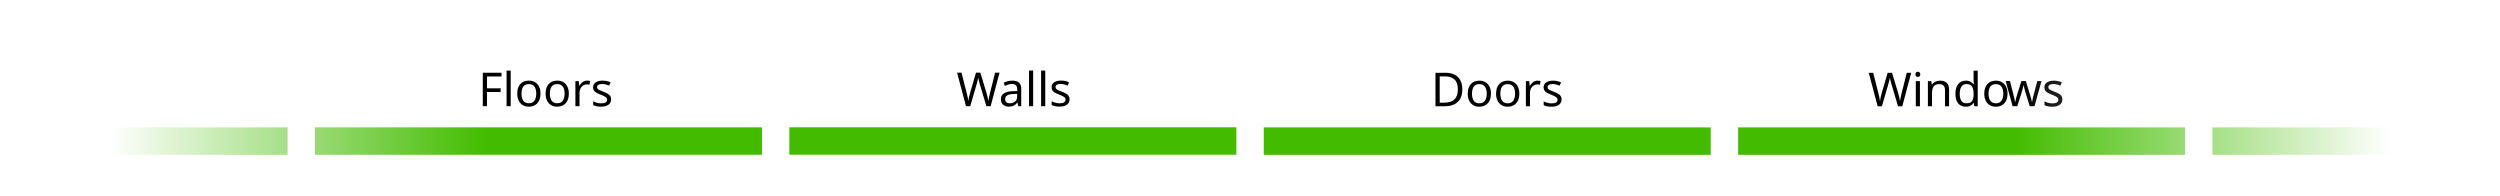
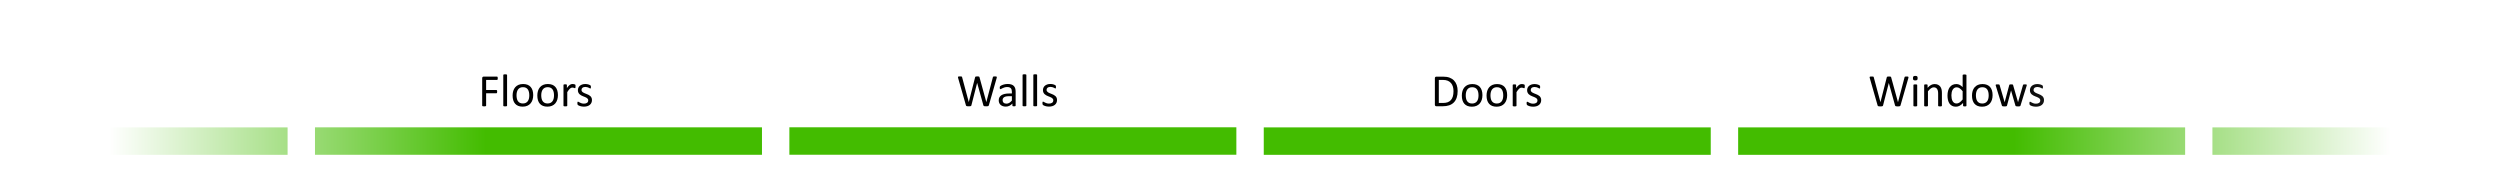
<svg xmlns="http://www.w3.org/2000/svg" width="100%" height="100%" viewBox="0 0 1280 100" version="1.1" xml:space="preserve" style="fill-rule:evenodd;clip-rule:evenodd;stroke-linejoin:round;stroke-miterlimit:2;">
  <g>
    <rect x="404.159" y="65.173" width="228.858" height="14.053" style="fill:#43bc00;" />
-     <text x="489.752px" y="54.358px" style="font-family:'Ubuntu', sans-serif;font-size:24px;">W<tspan x="511.352px 523.88px " y="54.358px 54.358px ">al</tspan>ls</text>
+     <path d="M506.287,53.912c-0.031,0.11 -0.078,0.198 -0.141,0.264c-0.062,0.066 -0.148,0.117 -0.258,0.152c-0.109,0.036 -0.244,0.061 -0.404,0.077c-0.16,0.015 -0.357,0.023 -0.592,0.023c-0.242,0 -0.447,-0.008 -0.615,-0.023c-0.168,-0.016 -0.307,-0.041 -0.416,-0.077c-0.109,-0.035 -0.191,-0.086 -0.246,-0.152c-0.055,-0.066 -0.098,-0.154 -0.129,-0.264l-3.176,-11.449l-0.023,0l-2.93,11.449c-0.023,0.11 -0.062,0.198 -0.117,0.264c-0.055,0.066 -0.133,0.117 -0.234,0.152c-0.102,0.036 -0.233,0.061 -0.393,0.077c-0.16,0.015 -0.365,0.023 -0.615,0.023c-0.258,0 -0.473,-0.008 -0.645,-0.023c-0.172,-0.016 -0.312,-0.041 -0.422,-0.077c-0.109,-0.035 -0.193,-0.086 -0.252,-0.152c-0.058,-0.066 -0.099,-0.154 -0.123,-0.264l-4.007,-14.004c-0.047,-0.179 -0.073,-0.32 -0.077,-0.421c-0.004,-0.102 0.028,-0.18 0.094,-0.235c0.066,-0.054 0.174,-0.09 0.322,-0.105c0.149,-0.016 0.348,-0.024 0.598,-0.024c0.242,0 0.434,0.006 0.574,0.018c0.141,0.012 0.248,0.033 0.322,0.064c0.075,0.032 0.125,0.075 0.153,0.129c0.027,0.055 0.049,0.125 0.064,0.211l3.41,12.703l0.012,0l3.235,-12.679c0.023,-0.086 0.052,-0.159 0.087,-0.217c0.036,-0.059 0.092,-0.104 0.17,-0.135c0.078,-0.031 0.19,-0.055 0.334,-0.07c0.145,-0.016 0.334,-0.024 0.569,-0.024c0.218,0 0.392,0.008 0.521,0.024c0.129,0.015 0.233,0.039 0.311,0.07c0.078,0.031 0.134,0.076 0.17,0.135c0.035,0.058 0.064,0.131 0.088,0.217l3.48,12.679l0.023,0l3.34,-12.691c0.024,-0.078 0.047,-0.147 0.071,-0.205c0.023,-0.059 0.072,-0.104 0.146,-0.135c0.074,-0.031 0.18,-0.055 0.316,-0.07c0.137,-0.016 0.319,-0.024 0.545,-0.024c0.235,0 0.42,0.01 0.557,0.03c0.137,0.019 0.236,0.056 0.299,0.111c0.062,0.055 0.092,0.133 0.088,0.234c-0.004,0.102 -0.026,0.242 -0.065,0.422l-4.019,13.992Z" style="fill-rule:nonzero;" />
+     <path d="M520.009,54.076c0,0.094 -0.031,0.164 -0.093,0.211c-0.063,0.047 -0.149,0.082 -0.258,0.106c-0.109,0.023 -0.27,0.035 -0.481,0.035c-0.203,0 -0.365,-0.012 -0.486,-0.035c-0.121,-0.024 -0.209,-0.059 -0.264,-0.106c-0.054,-0.047 -0.082,-0.117 -0.082,-0.211l0,-1.054c-0.461,0.492 -0.974,0.875 -1.541,1.148c-0.566,0.274 -1.166,0.41 -1.798,0.41c-0.555,0 -1.057,-0.072 -1.506,-0.216c-0.45,-0.145 -0.832,-0.354 -1.149,-0.627c-0.316,-0.274 -0.562,-0.61 -0.738,-1.008c-0.176,-0.399 -0.264,-0.852 -0.264,-1.36c0,-0.593 0.121,-1.109 0.364,-1.546c0.242,-0.438 0.589,-0.801 1.043,-1.09c0.453,-0.289 1.007,-0.506 1.664,-0.651c0.656,-0.144 1.394,-0.217 2.214,-0.217l1.454,0l0,-0.82c0,-0.406 -0.043,-0.765 -0.129,-1.078c-0.086,-0.312 -0.225,-0.572 -0.416,-0.779c-0.192,-0.207 -0.44,-0.364 -0.744,-0.469c-0.305,-0.105 -0.68,-0.158 -1.125,-0.158c-0.477,0 -0.905,0.056 -1.284,0.17c-0.379,0.113 -0.711,0.238 -0.996,0.375c-0.285,0.136 -0.523,0.261 -0.715,0.375c-0.191,0.113 -0.334,0.17 -0.427,0.17c-0.063,0 -0.118,-0.016 -0.164,-0.047c-0.047,-0.031 -0.088,-0.078 -0.123,-0.141c-0.036,-0.062 -0.061,-0.142 -0.077,-0.24c-0.015,-0.098 -0.023,-0.205 -0.023,-0.322c0,-0.196 0.014,-0.35 0.041,-0.463c0.027,-0.114 0.094,-0.221 0.199,-0.323c0.106,-0.101 0.287,-0.22 0.545,-0.357c0.258,-0.137 0.555,-0.262 0.891,-0.375c0.336,-0.113 0.703,-0.207 1.101,-0.281c0.399,-0.074 0.801,-0.112 1.207,-0.112c0.758,0 1.403,0.086 1.934,0.258c0.531,0.172 0.961,0.424 1.289,0.756c0.328,0.332 0.566,0.744 0.715,1.236c0.148,0.493 0.222,1.067 0.222,1.723l0,7.113Zm-1.921,-4.816l-1.653,0c-0.531,0 -0.992,0.045 -1.383,0.135c-0.39,0.09 -0.714,0.222 -0.972,0.398c-0.258,0.176 -0.448,0.387 -0.569,0.633c-0.121,0.246 -0.181,0.529 -0.181,0.85c0,0.547 0.174,0.982 0.521,1.306c0.348,0.324 0.834,0.487 1.459,0.487c0.508,0 0.979,-0.129 1.412,-0.387c0.434,-0.258 0.889,-0.652 1.366,-1.184l0,-2.238Z" style="fill-rule:nonzero;" />
+     <path d="M525.494,54.065c0,0.062 -0.016,0.115 -0.047,0.158c-0.031,0.043 -0.082,0.08 -0.152,0.111c-0.071,0.031 -0.168,0.055 -0.293,0.071c-0.125,0.015 -0.286,0.023 -0.481,0.023c-0.187,0 -0.344,-0.008 -0.469,-0.023c-0.125,-0.016 -0.224,-0.04 -0.298,-0.071c-0.075,-0.031 -0.125,-0.068 -0.153,-0.111c-0.027,-0.043 -0.041,-0.096 -0.041,-0.158l0,-15.657c0,-0.062 0.014,-0.117 0.041,-0.164c0.028,-0.046 0.078,-0.086 0.153,-0.117c0.074,-0.031 0.173,-0.054 0.298,-0.07c0.125,-0.016 0.282,-0.024 0.469,-0.024c0.195,0 0.356,0.008 0.481,0.024c0.125,0.016 0.222,0.039 0.293,0.07c0.07,0.031 0.121,0.071 0.152,0.117c0.031,0.047 0.047,0.102 0.047,0.164l0,15.657Z" style="fill-rule:nonzero;" />
+     <path d="M531.002,54.065c0,0.062 -0.016,0.115 -0.047,0.158c-0.031,0.043 -0.082,0.08 -0.153,0.111c-0.07,0.031 -0.168,0.055 -0.293,0.071c-0.125,0.015 -0.285,0.023 -0.48,0.023c-0.188,0 -0.344,-0.008 -0.469,-0.023c-0.125,-0.016 -0.224,-0.04 -0.299,-0.071c-0.074,-0.031 -0.125,-0.068 -0.152,-0.111c-0.027,-0.043 -0.041,-0.096 -0.041,-0.158l0,-15.657c0,-0.062 0.014,-0.117 0.041,-0.164c0.027,-0.046 0.078,-0.086 0.152,-0.117c0.075,-0.031 0.174,-0.054 0.299,-0.07c0.125,-0.016 0.281,-0.024 0.469,-0.024c0.195,0 0.355,0.008 0.48,0.024c0.125,0.016 0.223,0.039 0.293,0.07c0.071,0.031 0.122,0.071 0.153,0.117c0.031,0.047 0.047,0.102 0.047,0.164l0,15.657Z" style="fill-rule:nonzero;" />
+     <path d="M541.197,51.194c0,0.539 -0.1,1.019 -0.299,1.441c-0.199,0.422 -0.482,0.777 -0.849,1.066c-0.368,0.289 -0.805,0.508 -1.313,0.657c-0.508,0.148 -1.066,0.222 -1.676,0.222c-0.375,0 -0.732,-0.029 -1.072,-0.088c-0.34,-0.058 -0.645,-0.132 -0.914,-0.222c-0.27,-0.09 -0.498,-0.184 -0.686,-0.281c-0.187,-0.098 -0.324,-0.186 -0.41,-0.264c-0.086,-0.078 -0.148,-0.188 -0.187,-0.328c-0.039,-0.141 -0.059,-0.332 -0.059,-0.574c0,-0.149 0.008,-0.274 0.024,-0.375c0.015,-0.102 0.035,-0.184 0.058,-0.247c0.024,-0.062 0.057,-0.107 0.1,-0.134c0.043,-0.028 0.092,-0.041 0.146,-0.041c0.086,0 0.213,0.052 0.381,0.158c0.168,0.105 0.375,0.221 0.621,0.346c0.246,0.125 0.537,0.24 0.873,0.345c0.336,0.106 0.723,0.158 1.16,0.158c0.329,0 0.625,-0.035 0.891,-0.105c0.266,-0.07 0.496,-0.174 0.691,-0.311c0.196,-0.136 0.346,-0.31 0.452,-0.521c0.105,-0.211 0.158,-0.461 0.158,-0.75c0,-0.297 -0.076,-0.547 -0.229,-0.75c-0.152,-0.203 -0.353,-0.383 -0.603,-0.539c-0.25,-0.156 -0.531,-0.295 -0.844,-0.416c-0.312,-0.121 -0.635,-0.248 -0.967,-0.381c-0.332,-0.133 -0.656,-0.283 -0.972,-0.451c-0.317,-0.168 -0.6,-0.373 -0.85,-0.615c-0.25,-0.243 -0.451,-0.532 -0.604,-0.868c-0.152,-0.336 -0.228,-0.738 -0.228,-1.207c0,-0.414 0.08,-0.81 0.24,-1.189c0.16,-0.379 0.401,-0.711 0.721,-0.996c0.32,-0.285 0.721,-0.514 1.201,-0.686c0.48,-0.172 1.041,-0.258 1.682,-0.258c0.281,0 0.562,0.024 0.843,0.071c0.282,0.047 0.536,0.105 0.762,0.176c0.227,0.07 0.42,0.146 0.58,0.228c0.16,0.082 0.281,0.154 0.363,0.217c0.083,0.062 0.137,0.117 0.165,0.164c0.027,0.047 0.046,0.1 0.058,0.158c0.012,0.059 0.024,0.131 0.035,0.217c0.012,0.086 0.018,0.191 0.018,0.316c0,0.133 -0.006,0.248 -0.018,0.346c-0.011,0.098 -0.031,0.178 -0.058,0.24c-0.028,0.063 -0.061,0.108 -0.1,0.135c-0.039,0.027 -0.082,0.041 -0.129,0.041c-0.07,0 -0.172,-0.043 -0.304,-0.129c-0.133,-0.086 -0.305,-0.178 -0.516,-0.275c-0.211,-0.098 -0.459,-0.19 -0.744,-0.276c-0.285,-0.086 -0.612,-0.129 -0.979,-0.129c-0.328,0 -0.617,0.038 -0.867,0.112c-0.25,0.074 -0.455,0.179 -0.615,0.316c-0.16,0.137 -0.281,0.299 -0.363,0.487c-0.083,0.187 -0.124,0.39 -0.124,0.609c0,0.305 0.079,0.56 0.235,0.767c0.156,0.208 0.359,0.389 0.609,0.545c0.25,0.157 0.535,0.297 0.856,0.422c0.32,0.125 0.646,0.254 0.978,0.387c0.332,0.133 0.66,0.281 0.985,0.445c0.324,0.164 0.611,0.364 0.861,0.598c0.25,0.234 0.451,0.516 0.603,0.844c0.153,0.328 0.229,0.718 0.229,1.172Z" style="fill-rule:nonzero;" />
    <rect x="161.272" y="65.197" width="228.858" height="14.053" style="fill:#43bc00;" />
    <rect x="39.634" y="65.221" width="107.609" height="14.053" style="fill:#43bc00;" />
    <rect x="1132.76" y="65.221" width="107.609" height="14.053" style="fill:#43bc00;" />
-     <text x="244.865px" y="54.382px" style="font-family:'Ubuntu', sans-serif;font-size:24px;">Floors</text>
+     <path d="M254.849,40.085c0,0.148 -0.008,0.277 -0.023,0.387c-0.016,0.109 -0.043,0.197 -0.082,0.263c-0.039,0.067 -0.084,0.115 -0.135,0.147c-0.051,0.031 -0.104,0.047 -0.158,0.047l-5.555,0l0,5.156l5.25,0c0.055,0 0.107,0.013 0.158,0.041c0.051,0.027 0.096,0.072 0.135,0.135c0.039,0.062 0.066,0.146 0.082,0.252c0.016,0.105 0.023,0.24 0.023,0.404c0,0.148 -0.007,0.275 -0.023,0.381c-0.016,0.105 -0.043,0.191 -0.082,0.257c-0.039,0.067 -0.084,0.118 -0.135,0.153c-0.051,0.035 -0.103,0.053 -0.158,0.053l-5.25,0l0,6.316c0,0.055 -0.016,0.107 -0.047,0.158c-0.031,0.051 -0.086,0.09 -0.164,0.117c-0.078,0.028 -0.18,0.051 -0.305,0.071c-0.125,0.019 -0.289,0.029 -0.492,0.029c-0.187,0 -0.348,-0.01 -0.48,-0.029c-0.133,-0.02 -0.239,-0.043 -0.317,-0.071c-0.078,-0.027 -0.133,-0.066 -0.164,-0.117c-0.031,-0.051 -0.047,-0.103 -0.047,-0.158l0,-14.039c0,-0.305 0.08,-0.518 0.241,-0.639c0.16,-0.121 0.33,-0.181 0.509,-0.181l6.821,0c0.054,0 0.107,0.015 0.158,0.046c0.051,0.032 0.096,0.083 0.135,0.153c0.039,0.07 0.066,0.162 0.082,0.275c0.015,0.113 0.023,0.244 0.023,0.393Z" style="fill-rule:nonzero;" />
+     <path d="M259.619,54.089c0,0.062 -0.016,0.115 -0.047,0.158c-0.032,0.043 -0.082,0.08 -0.153,0.111c-0.07,0.031 -0.168,0.055 -0.293,0.071c-0.125,0.015 -0.285,0.023 -0.48,0.023c-0.188,0 -0.344,-0.008 -0.469,-0.023c-0.125,-0.016 -0.224,-0.04 -0.299,-0.071c-0.074,-0.031 -0.125,-0.068 -0.152,-0.111c-0.027,-0.043 -0.041,-0.096 -0.041,-0.158l0,-15.657c0,-0.062 0.014,-0.117 0.041,-0.164c0.027,-0.046 0.078,-0.086 0.152,-0.117c0.075,-0.031 0.174,-0.054 0.299,-0.07c0.125,-0.016 0.281,-0.024 0.469,-0.024c0.195,0 0.355,0.008 0.48,0.024c0.125,0.016 0.223,0.039 0.293,0.07c0.071,0.031 0.121,0.071 0.153,0.117c0.031,0.047 0.047,0.102 0.047,0.164l0,15.657Z" style="fill-rule:nonzero;" />
+     <path d="M273.001,48.698c0,0.859 -0.113,1.65 -0.339,2.373c-0.227,0.723 -0.565,1.346 -1.014,1.869c-0.449,0.524 -1.012,0.932 -1.688,1.225c-0.675,0.293 -1.459,0.439 -2.349,0.439c-0.867,0 -1.623,-0.129 -2.268,-0.386c-0.644,-0.258 -1.181,-0.633 -1.611,-1.125c-0.43,-0.493 -0.75,-1.09 -0.961,-1.793c-0.211,-0.703 -0.316,-1.5 -0.316,-2.391c0,-0.859 0.111,-1.65 0.334,-2.373c0.222,-0.723 0.558,-1.346 1.007,-1.869c0.45,-0.524 1.01,-0.93 1.682,-1.219c0.672,-0.289 1.457,-0.434 2.355,-0.434c0.868,0 1.624,0.129 2.268,0.387c0.645,0.258 1.182,0.633 1.611,1.125c0.43,0.492 0.752,1.09 0.967,1.793c0.215,0.703 0.322,1.496 0.322,2.379Zm-2.003,0.129c0,-0.57 -0.054,-1.109 -0.16,-1.617c-0.107,-0.508 -0.282,-0.953 -0.526,-1.336c-0.245,-0.383 -0.576,-0.686 -0.994,-0.908c-0.417,-0.223 -0.938,-0.334 -1.561,-0.334c-0.575,0 -1.07,0.101 -1.483,0.304c-0.414,0.203 -0.755,0.491 -1.023,0.862c-0.268,0.371 -0.467,0.81 -0.597,1.318c-0.13,0.508 -0.196,1.063 -0.196,1.664c0,0.578 0.054,1.121 0.16,1.629c0.107,0.508 0.284,0.951 0.532,1.33c0.249,0.379 0.582,0.68 0.999,0.902c0.418,0.223 0.938,0.334 1.561,0.334c0.568,0 1.061,-0.101 1.478,-0.304c0.418,-0.203 0.761,-0.489 1.029,-0.856c0.268,-0.367 0.465,-0.804 0.591,-1.312c0.126,-0.508 0.19,-1.067 0.19,-1.676Z" style="fill-rule:nonzero;" />
+     <path d="M285.658,48.698c0,0.859 -0.114,1.65 -0.34,2.373c-0.227,0.723 -0.565,1.346 -1.014,1.869c-0.449,0.524 -1.012,0.932 -1.687,1.225c-0.676,0.293 -1.459,0.439 -2.35,0.439c-0.867,0 -1.623,-0.129 -2.268,-0.386c-0.644,-0.258 -1.181,-0.633 -1.611,-1.125c-0.43,-0.493 -0.75,-1.09 -0.961,-1.793c-0.211,-0.703 -0.316,-1.5 -0.316,-2.391c0,-0.859 0.111,-1.65 0.334,-2.373c0.222,-0.723 0.558,-1.346 1.008,-1.869c0.449,-0.524 1.009,-0.93 1.681,-1.219c0.672,-0.289 1.457,-0.434 2.356,-0.434c0.867,0 1.623,0.129 2.267,0.387c0.645,0.258 1.182,0.633 1.612,1.125c0.429,0.492 0.752,1.09 0.966,1.793c0.215,0.703 0.323,1.496 0.323,2.379Zm-2.004,0.129c0,-0.57 -0.053,-1.109 -0.16,-1.617c-0.106,-0.508 -0.282,-0.953 -0.526,-1.336c-0.245,-0.383 -0.576,-0.686 -0.993,-0.908c-0.418,-0.223 -0.938,-0.334 -1.561,-0.334c-0.576,0 -1.07,0.101 -1.484,0.304c-0.414,0.203 -0.755,0.491 -1.023,0.862c-0.268,0.371 -0.467,0.81 -0.597,1.318c-0.13,0.508 -0.195,1.063 -0.195,1.664c0,0.578 0.053,1.121 0.159,1.629c0.107,0.508 0.284,0.951 0.532,1.33c0.249,0.379 0.582,0.68 1,0.902c0.417,0.223 0.938,0.334 1.56,0.334c0.568,0 1.061,-0.101 1.479,-0.304c0.417,-0.203 0.76,-0.489 1.028,-0.856c0.268,-0.367 0.465,-0.804 0.592,-1.312c0.126,-0.508 0.189,-1.067 0.189,-1.676Z" style="fill-rule:nonzero;" />
+     <path d="M294.669,44.233c0,0.172 -0.004,0.317 -0.011,0.434c-0.008,0.117 -0.024,0.209 -0.047,0.275c-0.024,0.067 -0.053,0.117 -0.088,0.153c-0.035,0.035 -0.084,0.052 -0.147,0.052c-0.062,0 -0.138,-0.017 -0.228,-0.052c-0.09,-0.036 -0.191,-0.071 -0.305,-0.106c-0.113,-0.035 -0.24,-0.068 -0.381,-0.1c-0.14,-0.031 -0.293,-0.046 -0.457,-0.046c-0.195,0 -0.386,0.039 -0.574,0.117c-0.187,0.078 -0.385,0.207 -0.592,0.387c-0.207,0.179 -0.424,0.417 -0.65,0.714c-0.227,0.297 -0.477,0.661 -0.75,1.09l0,6.938c0,0.062 -0.016,0.115 -0.047,0.158c-0.031,0.043 -0.082,0.08 -0.152,0.111c-0.071,0.031 -0.168,0.055 -0.293,0.071c-0.125,0.015 -0.285,0.023 -0.481,0.023c-0.187,0 -0.343,-0.008 -0.468,-0.023c-0.125,-0.016 -0.225,-0.04 -0.299,-0.071c-0.075,-0.031 -0.125,-0.068 -0.153,-0.111c-0.027,-0.043 -0.041,-0.096 -0.041,-0.158l0,-10.547c0,-0.063 0.012,-0.115 0.035,-0.158c0.024,-0.043 0.071,-0.082 0.141,-0.118c0.07,-0.035 0.16,-0.058 0.27,-0.07c0.109,-0.012 0.254,-0.017 0.433,-0.017c0.172,0 0.315,0.005 0.428,0.017c0.113,0.012 0.201,0.035 0.264,0.07c0.062,0.036 0.107,0.075 0.134,0.118c0.028,0.043 0.041,0.095 0.041,0.158l0,1.535c0.289,-0.422 0.561,-0.766 0.815,-1.031c0.254,-0.266 0.494,-0.475 0.721,-0.627c0.226,-0.153 0.451,-0.258 0.673,-0.317c0.223,-0.058 0.448,-0.088 0.674,-0.088c0.102,0 0.217,0.006 0.346,0.018c0.129,0.012 0.264,0.033 0.404,0.065c0.141,0.031 0.268,0.066 0.381,0.105c0.113,0.039 0.193,0.078 0.24,0.117c0.047,0.039 0.078,0.076 0.094,0.111c0.016,0.036 0.029,0.081 0.041,0.135c0.012,0.055 0.02,0.135 0.024,0.24c0.003,0.106 0.005,0.249 0.005,0.428Z" style="fill-rule:nonzero;" />
+     <path d="M303.083,51.218c0,0.539 -0.099,1.019 -0.298,1.441c-0.2,0.422 -0.483,0.777 -0.85,1.066c-0.367,0.289 -0.805,0.508 -1.312,0.657c-0.508,0.148 -1.067,0.222 -1.676,0.222c-0.375,0 -0.733,-0.029 -1.073,-0.088c-0.339,-0.058 -0.644,-0.132 -0.914,-0.222c-0.269,-0.09 -0.498,-0.184 -0.685,-0.281c-0.188,-0.098 -0.324,-0.186 -0.41,-0.264c-0.086,-0.078 -0.149,-0.188 -0.188,-0.328c-0.039,-0.141 -0.058,-0.332 -0.058,-0.574c0,-0.149 0.007,-0.274 0.023,-0.375c0.016,-0.102 0.035,-0.184 0.059,-0.247c0.023,-0.062 0.056,-0.107 0.099,-0.134c0.043,-0.028 0.092,-0.041 0.147,-0.041c0.086,0 0.213,0.052 0.381,0.158c0.168,0.105 0.375,0.221 0.621,0.346c0.246,0.125 0.537,0.24 0.873,0.345c0.336,0.106 0.722,0.158 1.16,0.158c0.328,0 0.625,-0.035 0.891,-0.105c0.265,-0.07 0.496,-0.174 0.691,-0.311c0.195,-0.136 0.346,-0.31 0.451,-0.521c0.106,-0.211 0.158,-0.461 0.158,-0.75c0,-0.297 -0.076,-0.547 -0.228,-0.75c-0.153,-0.203 -0.354,-0.383 -0.604,-0.539c-0.25,-0.156 -0.531,-0.295 -0.843,-0.416c-0.313,-0.121 -0.635,-0.248 -0.967,-0.381c-0.332,-0.133 -0.657,-0.283 -0.973,-0.451c-0.316,-0.168 -0.6,-0.373 -0.85,-0.615c-0.25,-0.243 -0.451,-0.532 -0.603,-0.868c-0.152,-0.336 -0.229,-0.738 -0.229,-1.207c0,-0.414 0.081,-0.81 0.241,-1.189c0.16,-0.379 0.4,-0.711 0.72,-0.996c0.321,-0.285 0.721,-0.514 1.202,-0.686c0.48,-0.172 1.041,-0.258 1.681,-0.258c0.281,0 0.563,0.024 0.844,0.071c0.281,0.047 0.535,0.105 0.762,0.176c0.226,0.07 0.42,0.146 0.58,0.228c0.16,0.082 0.281,0.154 0.363,0.217c0.082,0.062 0.137,0.117 0.164,0.164c0.027,0.047 0.047,0.1 0.059,0.158c0.011,0.059 0.023,0.131 0.035,0.217c0.012,0.086 0.017,0.191 0.017,0.316c0,0.133 -0.005,0.248 -0.017,0.346c-0.012,0.098 -0.031,0.178 -0.059,0.24c-0.027,0.063 -0.06,0.108 -0.099,0.135c-0.039,0.027 -0.082,0.041 -0.129,0.041c-0.071,0 -0.172,-0.043 -0.305,-0.129c-0.133,-0.086 -0.305,-0.178 -0.516,-0.275c-0.211,-0.098 -0.459,-0.19 -0.744,-0.276c-0.285,-0.086 -0.611,-0.129 -0.978,-0.129c-0.328,0 -0.617,0.038 -0.867,0.112c-0.25,0.074 -0.456,0.179 -0.616,0.316c-0.16,0.137 -0.281,0.299 -0.363,0.487c-0.082,0.187 -0.123,0.39 -0.123,0.609c0,0.305 0.078,0.56 0.234,0.767c0.157,0.208 0.36,0.389 0.61,0.545c0.25,0.157 0.535,0.297 0.855,0.422c0.321,0.125 0.647,0.254 0.979,0.387c0.332,0.133 0.66,0.281 0.984,0.445c0.324,0.164 0.611,0.364 0.861,0.598c0.25,0.234 0.452,0.516 0.604,0.844c0.152,0.328 0.228,0.718 0.228,1.172Z" style="fill-rule:nonzero;" />
    <rect x="647.045" y="65.221" width="228.858" height="14.053" style="fill:#43bc00;" />
-     <text x="732.639px" y="54.406px" style="font-family:'Ubuntu', sans-serif;font-size:24px;">Doors</text>
+     <path d="M746.314,46.601c0,1.312 -0.168,2.459 -0.504,3.439c-0.336,0.981 -0.826,1.793 -1.47,2.438c-0.645,0.644 -1.436,1.127 -2.373,1.447c-0.938,0.321 -2.055,0.481 -3.352,0.481l-3.211,0c-0.18,0 -0.349,-0.061 -0.51,-0.182c-0.16,-0.121 -0.24,-0.334 -0.24,-0.639l0,-13.523c0,-0.305 0.08,-0.518 0.24,-0.639c0.161,-0.121 0.33,-0.181 0.51,-0.181l3.434,0c1.312,0 2.422,0.17 3.328,0.509c0.906,0.34 1.666,0.828 2.279,1.465c0.613,0.637 1.078,1.408 1.395,2.315c0.316,0.906 0.474,1.929 0.474,3.07Zm-2.121,0.082c0,-0.82 -0.101,-1.584 -0.304,-2.291c-0.204,-0.707 -0.522,-1.318 -0.956,-1.834c-0.433,-0.516 -0.982,-0.918 -1.646,-1.207c-0.664,-0.289 -1.52,-0.434 -2.566,-0.434l-2.051,0l0,11.801l2.074,0c0.969,0 1.785,-0.121 2.449,-0.363c0.664,-0.242 1.219,-0.613 1.664,-1.113c0.446,-0.5 0.78,-1.127 1.002,-1.881c0.223,-0.754 0.334,-1.647 0.334,-2.678Z" style="fill-rule:nonzero;" />
+     <path d="M759.006,48.722c0,0.859 -0.114,1.65 -0.34,2.373c-0.227,0.723 -0.565,1.346 -1.014,1.869c-0.449,0.524 -1.011,0.932 -1.687,1.225c-0.676,0.293 -1.459,0.439 -2.35,0.439c-0.867,0 -1.623,-0.129 -2.267,-0.386c-0.645,-0.258 -1.182,-0.633 -1.612,-1.125c-0.429,-0.493 -0.75,-1.09 -0.961,-1.793c-0.211,-0.703 -0.316,-1.5 -0.316,-2.391c0,-0.859 0.111,-1.65 0.334,-2.373c0.223,-0.723 0.558,-1.346 1.008,-1.869c0.449,-0.524 1.009,-0.93 1.681,-1.219c0.672,-0.289 1.457,-0.434 2.356,-0.434c0.867,0 1.623,0.129 2.267,0.387c0.645,0.258 1.182,0.633 1.612,1.125c0.429,0.492 0.752,1.09 0.966,1.793c0.215,0.703 0.323,1.496 0.323,2.379Zm-2.004,0.129c0,-0.57 -0.053,-1.109 -0.16,-1.617c-0.106,-0.508 -0.282,-0.953 -0.526,-1.336c-0.244,-0.383 -0.576,-0.686 -0.993,-0.908c-0.418,-0.223 -0.938,-0.334 -1.561,-0.334c-0.576,0 -1.07,0.101 -1.484,0.304c-0.414,0.203 -0.755,0.491 -1.023,0.862c-0.268,0.371 -0.467,0.81 -0.597,1.318c-0.13,0.508 -0.195,1.063 -0.195,1.664c0,0.578 0.053,1.121 0.159,1.629c0.107,0.508 0.284,0.951 0.533,1.33c0.248,0.379 0.581,0.68 0.999,0.902c0.417,0.223 0.938,0.334 1.561,0.334c0.567,0 1.06,-0.101 1.478,-0.304c0.417,-0.203 0.76,-0.489 1.028,-0.856c0.268,-0.367 0.465,-0.804 0.592,-1.312c0.126,-0.508 0.189,-1.067 0.189,-1.676Z" style="fill-rule:nonzero;" />
+     <path d="M771.662,48.722c0,0.859 -0.113,1.65 -0.34,2.373c-0.226,0.723 -0.564,1.346 -1.014,1.869c-0.449,0.524 -1.011,0.932 -1.687,1.225c-0.676,0.293 -1.459,0.439 -2.35,0.439c-0.867,0 -1.623,-0.129 -2.267,-0.386c-0.645,-0.258 -1.182,-0.633 -1.612,-1.125c-0.429,-0.493 -0.75,-1.09 -0.96,-1.793c-0.211,-0.703 -0.317,-1.5 -0.317,-2.391c0,-0.859 0.111,-1.65 0.334,-2.373c0.223,-0.723 0.559,-1.346 1.008,-1.869c0.449,-0.524 1.01,-0.93 1.682,-1.219c0.671,-0.289 1.457,-0.434 2.355,-0.434c0.867,0 1.623,0.129 2.268,0.387c0.644,0.258 1.181,0.633 1.611,1.125c0.43,0.492 0.752,1.09 0.967,1.793c0.215,0.703 0.322,1.496 0.322,2.379Zm-2.004,0.129c0,-0.57 -0.053,-1.109 -0.16,-1.617c-0.106,-0.508 -0.281,-0.953 -0.526,-1.336c-0.244,-0.383 -0.575,-0.686 -0.993,-0.908c-0.418,-0.223 -0.938,-0.334 -1.561,-0.334c-0.575,0 -1.07,0.101 -1.484,0.304c-0.414,0.203 -0.755,0.491 -1.023,0.862c-0.268,0.371 -0.467,0.81 -0.597,1.318c-0.13,0.508 -0.195,1.063 -0.195,1.664c0,0.578 0.053,1.121 0.16,1.629c0.106,0.508 0.284,0.951 0.532,1.33c0.248,0.379 0.581,0.68 0.999,0.902c0.418,0.223 0.938,0.334 1.561,0.334c0.567,0 1.06,-0.101 1.478,-0.304c0.418,-0.203 0.761,-0.489 1.029,-0.856c0.268,-0.367 0.465,-0.804 0.591,-1.312c0.126,-0.508 0.189,-1.067 0.189,-1.676Z" style="fill-rule:nonzero;" />
+     <path d="M780.674,44.257c0,0.172 -0.004,0.317 -0.012,0.434c-0.008,0.117 -0.023,0.209 -0.047,0.275c-0.023,0.067 -0.053,0.117 -0.088,0.153c-0.035,0.035 -0.084,0.052 -0.146,0.052c-0.063,0 -0.139,-0.017 -0.229,-0.052c-0.09,-0.036 -0.191,-0.071 -0.304,-0.106c-0.114,-0.035 -0.241,-0.068 -0.381,-0.1c-0.141,-0.031 -0.293,-0.046 -0.457,-0.046c-0.196,0 -0.387,0.039 -0.575,0.117c-0.187,0.078 -0.384,0.207 -0.591,0.387c-0.207,0.179 -0.424,0.417 -0.651,0.714c-0.226,0.297 -0.476,0.661 -0.75,1.09l0,6.938c0,0.062 -0.015,0.115 -0.047,0.158c-0.031,0.043 -0.082,0.08 -0.152,0.111c-0.07,0.031 -0.168,0.055 -0.293,0.071c-0.125,0.015 -0.285,0.023 -0.48,0.023c-0.188,0 -0.344,-0.008 -0.469,-0.023c-0.125,-0.016 -0.225,-0.04 -0.299,-0.071c-0.074,-0.031 -0.125,-0.068 -0.152,-0.111c-0.028,-0.043 -0.041,-0.096 -0.041,-0.158l0,-10.547c0,-0.063 0.011,-0.115 0.035,-0.158c0.023,-0.043 0.07,-0.082 0.14,-0.118c0.071,-0.035 0.161,-0.058 0.27,-0.07c0.109,-0.012 0.254,-0.017 0.434,-0.017c0.171,0 0.314,0.005 0.427,0.017c0.114,0.012 0.201,0.035 0.264,0.07c0.062,0.036 0.107,0.075 0.135,0.118c0.027,0.043 0.041,0.095 0.041,0.158l0,1.535c0.289,-0.422 0.56,-0.766 0.814,-1.031c0.254,-0.266 0.494,-0.475 0.721,-0.627c0.226,-0.153 0.451,-0.258 0.674,-0.317c0.222,-0.058 0.447,-0.088 0.674,-0.088c0.101,0 0.216,0.006 0.345,0.018c0.129,0.012 0.264,0.033 0.405,0.065c0.14,0.031 0.267,0.066 0.38,0.105c0.114,0.039 0.194,0.078 0.241,0.117c0.047,0.039 0.078,0.076 0.093,0.111c0.016,0.036 0.03,0.081 0.041,0.135c0.012,0.055 0.02,0.135 0.024,0.24c0.004,0.106 0.006,0.249 0.006,0.428Z" style="fill-rule:nonzero;" />
+     <path d="M789.088,51.242c0,0.539 -0.1,1.019 -0.299,1.441c-0.199,0.422 -0.482,0.777 -0.85,1.066c-0.367,0.289 -0.804,0.508 -1.312,0.657c-0.508,0.148 -1.067,0.222 -1.676,0.222c-0.375,0 -0.732,-0.029 -1.072,-0.088c-0.34,-0.058 -0.645,-0.132 -0.914,-0.222c-0.27,-0.09 -0.498,-0.184 -0.686,-0.281c-0.187,-0.098 -0.324,-0.186 -0.41,-0.264c-0.086,-0.078 -0.148,-0.188 -0.187,-0.328c-0.04,-0.141 -0.059,-0.332 -0.059,-0.574c0,-0.149 0.008,-0.274 0.023,-0.375c0.016,-0.102 0.036,-0.184 0.059,-0.247c0.023,-0.062 0.057,-0.107 0.1,-0.134c0.043,-0.028 0.091,-0.041 0.146,-0.041c0.086,0 0.213,0.052 0.381,0.158c0.168,0.105 0.375,0.221 0.621,0.346c0.246,0.125 0.537,0.24 0.873,0.345c0.336,0.106 0.723,0.158 1.16,0.158c0.328,0 0.625,-0.035 0.891,-0.105c0.265,-0.07 0.496,-0.174 0.691,-0.311c0.196,-0.136 0.346,-0.31 0.451,-0.521c0.106,-0.211 0.159,-0.461 0.159,-0.75c0,-0.297 -0.077,-0.547 -0.229,-0.75c-0.152,-0.203 -0.353,-0.383 -0.603,-0.539c-0.25,-0.156 -0.532,-0.295 -0.844,-0.416c-0.313,-0.121 -0.635,-0.248 -0.967,-0.381c-0.332,-0.133 -0.656,-0.283 -0.973,-0.451c-0.316,-0.168 -0.599,-0.373 -0.849,-0.615c-0.25,-0.243 -0.451,-0.532 -0.604,-0.868c-0.152,-0.336 -0.228,-0.738 -0.228,-1.207c0,-0.414 0.08,-0.81 0.24,-1.189c0.16,-0.379 0.4,-0.711 0.721,-0.996c0.32,-0.285 0.72,-0.514 1.201,-0.686c0.48,-0.172 1.041,-0.258 1.681,-0.258c0.282,0 0.563,0.024 0.844,0.071c0.281,0.047 0.535,0.105 0.762,0.176c0.227,0.07 0.42,0.146 0.58,0.228c0.16,0.082 0.281,0.154 0.363,0.217c0.082,0.062 0.137,0.117 0.164,0.164c0.028,0.047 0.047,0.1 0.059,0.158c0.012,0.059 0.023,0.131 0.035,0.217c0.012,0.086 0.018,0.191 0.018,0.316c0,0.133 -0.006,0.248 -0.018,0.346c-0.012,0.098 -0.031,0.178 -0.058,0.24c-0.028,0.063 -0.061,0.108 -0.1,0.135c-0.039,0.027 -0.082,0.041 -0.129,0.041c-0.07,0 -0.172,-0.043 -0.305,-0.129c-0.132,-0.086 -0.304,-0.178 -0.515,-0.275c-0.211,-0.098 -0.459,-0.19 -0.744,-0.276c-0.286,-0.086 -0.612,-0.129 -0.979,-0.129c-0.328,0 -0.617,0.038 -0.867,0.112c-0.25,0.074 -0.455,0.179 -0.615,0.316c-0.161,0.137 -0.282,0.299 -0.364,0.487c-0.082,0.187 -0.123,0.39 -0.123,0.609c0,0.305 0.078,0.56 0.235,0.767c0.156,0.208 0.359,0.389 0.609,0.545c0.25,0.157 0.535,0.297 0.856,0.422c0.32,0.125 0.646,0.254 0.978,0.387c0.332,0.133 0.66,0.281 0.984,0.445c0.325,0.164 0.612,0.364 0.862,0.598c0.25,0.234 0.451,0.516 0.603,0.844c0.153,0.328 0.229,0.718 0.229,1.172Z" style="fill-rule:nonzero;" />
    <rect x="889.932" y="65.221" width="228.858" height="14.053" style="fill:#43bc00;" />
-     <text x="956.525px" y="54.406px" style="font-family:'Ubuntu', sans-serif;font-size:24px;">Windo<tspan x="1026.65px 1045.3px " y="54.406px 54.406px ">ws</tspan>
-     </text>
+     <path d="M973.061,53.96c-0.032,0.11 -0.079,0.198 -0.141,0.264c-0.063,0.066 -0.148,0.117 -0.258,0.152c-0.109,0.036 -0.244,0.061 -0.404,0.077c-0.16,0.015 -0.358,0.023 -0.592,0.023c-0.242,0 -0.447,-0.008 -0.615,-0.023c-0.168,-0.016 -0.307,-0.041 -0.416,-0.077c-0.11,-0.035 -0.192,-0.086 -0.246,-0.152c-0.055,-0.066 -0.098,-0.154 -0.129,-0.264l-3.176,-11.449l-0.023,0l-2.93,11.449c-0.024,0.11 -0.063,0.198 -0.117,0.264c-0.055,0.066 -0.133,0.117 -0.235,0.152c-0.101,0.036 -0.232,0.061 -0.392,0.077c-0.16,0.015 -0.365,0.023 -0.615,0.023c-0.258,0 -0.473,-0.008 -0.645,-0.023c-0.172,-0.016 -0.312,-0.041 -0.422,-0.077c-0.109,-0.035 -0.193,-0.086 -0.252,-0.152c-0.058,-0.066 -0.099,-0.154 -0.123,-0.264l-4.008,-14.004c-0.047,-0.179 -0.072,-0.32 -0.076,-0.421c-0.004,-0.102 0.028,-0.18 0.094,-0.235c0.066,-0.054 0.174,-0.09 0.322,-0.105c0.149,-0.016 0.348,-0.024 0.598,-0.024c0.242,0 0.433,0.006 0.574,0.018c0.141,0.012 0.248,0.033 0.322,0.064c0.075,0.032 0.125,0.075 0.153,0.129c0.027,0.055 0.048,0.125 0.064,0.211l3.41,12.703l0.012,0l3.234,-12.679c0.024,-0.086 0.053,-0.159 0.088,-0.217c0.035,-0.059 0.092,-0.104 0.17,-0.135c0.078,-0.031 0.19,-0.055 0.334,-0.07c0.145,-0.016 0.334,-0.024 0.569,-0.024c0.218,0 0.392,0.008 0.521,0.024c0.129,0.015 0.232,0.039 0.311,0.07c0.078,0.031 0.134,0.076 0.169,0.135c0.036,0.058 0.065,0.131 0.088,0.217l3.481,12.679l0.023,0l3.34,-12.691c0.024,-0.078 0.047,-0.147 0.07,-0.205c0.024,-0.059 0.073,-0.104 0.147,-0.135c0.074,-0.031 0.18,-0.055 0.316,-0.07c0.137,-0.016 0.319,-0.024 0.545,-0.024c0.235,0 0.42,0.01 0.557,0.03c0.137,0.019 0.236,0.056 0.299,0.111c0.062,0.055 0.092,0.133 0.088,0.234c-0.004,0.102 -0.026,0.242 -0.065,0.422l-4.019,13.992Z" style="fill-rule:nonzero;" />
+     <path d="M981.604,54.113c0,0.062 -0.016,0.115 -0.047,0.158c-0.032,0.043 -0.082,0.08 -0.153,0.111c-0.07,0.031 -0.168,0.055 -0.293,0.071c-0.125,0.015 -0.285,0.023 -0.48,0.023c-0.188,0 -0.344,-0.008 -0.469,-0.023c-0.125,-0.016 -0.224,-0.04 -0.299,-0.071c-0.074,-0.031 -0.125,-0.068 -0.152,-0.111c-0.027,-0.043 -0.041,-0.096 -0.041,-0.158l0,-10.547c0,-0.055 0.014,-0.106 0.041,-0.153c0.027,-0.046 0.078,-0.085 0.152,-0.117c0.075,-0.031 0.174,-0.054 0.299,-0.07c0.125,-0.016 0.281,-0.023 0.469,-0.023c0.195,0 0.355,0.007 0.48,0.023c0.125,0.016 0.223,0.039 0.293,0.07c0.071,0.032 0.121,0.071 0.153,0.117c0.031,0.047 0.047,0.098 0.047,0.153l0,10.547Zm0.222,-14.11c0,0.453 -0.086,0.762 -0.258,0.926c-0.171,0.164 -0.488,0.246 -0.949,0.246c-0.453,0 -0.763,-0.08 -0.931,-0.24c-0.168,-0.16 -0.252,-0.463 -0.252,-0.908c0,-0.453 0.086,-0.762 0.257,-0.926c0.172,-0.164 0.489,-0.246 0.95,-0.246c0.453,0 0.763,0.08 0.931,0.24c0.168,0.16 0.252,0.463 0.252,0.908Z" style="fill-rule:nonzero;" />
+     <path d="M994.26,54.113c0,0.062 -0.016,0.115 -0.047,0.158c-0.031,0.043 -0.082,0.08 -0.152,0.111c-0.071,0.031 -0.168,0.055 -0.293,0.071c-0.125,0.015 -0.282,0.023 -0.469,0.023c-0.195,0 -0.356,-0.008 -0.481,-0.023c-0.125,-0.016 -0.222,-0.04 -0.293,-0.071c-0.07,-0.031 -0.121,-0.068 -0.152,-0.111c-0.031,-0.043 -0.047,-0.096 -0.047,-0.158l0,-6.176c0,-0.602 -0.047,-1.086 -0.14,-1.453c-0.094,-0.367 -0.231,-0.684 -0.411,-0.949c-0.179,-0.266 -0.412,-0.469 -0.697,-0.61c-0.285,-0.14 -0.615,-0.211 -0.99,-0.211c-0.484,0 -0.969,0.172 -1.453,0.516c-0.485,0.344 -0.992,0.848 -1.524,1.512l0,7.371c0,0.062 -0.015,0.115 -0.046,0.158c-0.032,0.043 -0.083,0.08 -0.153,0.111c-0.07,0.031 -0.168,0.055 -0.293,0.071c-0.125,0.015 -0.285,0.023 -0.48,0.023c-0.188,0 -0.344,-0.008 -0.469,-0.023c-0.125,-0.016 -0.225,-0.04 -0.299,-0.071c-0.074,-0.031 -0.125,-0.068 -0.152,-0.111c-0.028,-0.043 -0.041,-0.096 -0.041,-0.158l0,-10.547c0,-0.063 0.012,-0.115 0.035,-0.158c0.023,-0.043 0.07,-0.082 0.141,-0.118c0.07,-0.035 0.16,-0.058 0.269,-0.07c0.109,-0.012 0.254,-0.017 0.434,-0.017c0.172,0 0.314,0.005 0.427,0.017c0.114,0.012 0.202,0.035 0.264,0.07c0.063,0.036 0.108,0.075 0.135,0.118c0.027,0.043 0.041,0.095 0.041,0.158l0,1.394c0.594,-0.664 1.185,-1.15 1.775,-1.459c0.59,-0.308 1.186,-0.463 1.787,-0.463c0.704,0 1.295,0.12 1.776,0.358c0.48,0.238 0.869,0.557 1.166,0.955c0.297,0.398 0.51,0.865 0.638,1.4c0.129,0.536 0.194,1.178 0.194,1.928l0,6.434Z" style="fill-rule:nonzero;" />
+     <path d="M1006.82,54.113c0,0.062 -0.013,0.117 -0.041,0.164c-0.027,0.047 -0.074,0.084 -0.14,0.111c-0.067,0.027 -0.155,0.049 -0.264,0.065c-0.109,0.015 -0.242,0.023 -0.398,0.023c-0.164,0 -0.301,-0.008 -0.411,-0.023c-0.109,-0.016 -0.199,-0.038 -0.269,-0.065c-0.07,-0.027 -0.121,-0.064 -0.152,-0.111c-0.032,-0.047 -0.047,-0.102 -0.047,-0.164l0,-1.395c-0.555,0.602 -1.131,1.07 -1.729,1.406c-0.597,0.336 -1.252,0.504 -1.963,0.504c-0.773,0 -1.433,-0.15 -1.98,-0.451c-0.547,-0.301 -0.99,-0.707 -1.33,-1.219c-0.34,-0.511 -0.588,-1.113 -0.744,-1.804c-0.157,-0.692 -0.235,-1.42 -0.235,-2.186c0,-0.906 0.098,-1.724 0.293,-2.455c0.195,-0.73 0.485,-1.353 0.867,-1.869c0.383,-0.516 0.858,-0.912 1.424,-1.19c0.567,-0.277 1.221,-0.416 1.963,-0.416c0.617,0 1.182,0.135 1.693,0.405c0.512,0.269 1.018,0.666 1.518,1.189l0,-6.129c0,-0.054 0.014,-0.107 0.041,-0.158c0.027,-0.051 0.08,-0.09 0.158,-0.117c0.078,-0.027 0.178,-0.051 0.299,-0.07c0.121,-0.02 0.275,-0.03 0.463,-0.03c0.195,0 0.355,0.01 0.48,0.03c0.125,0.019 0.223,0.043 0.293,0.07c0.071,0.027 0.123,0.066 0.159,0.117c0.035,0.051 0.052,0.104 0.052,0.158l0,15.61Zm-1.945,-7.418c-0.523,-0.649 -1.029,-1.143 -1.518,-1.483c-0.488,-0.34 -0.998,-0.509 -1.529,-0.509c-0.492,0 -0.91,0.117 -1.254,0.351c-0.344,0.234 -0.623,0.543 -0.838,0.926c-0.214,0.383 -0.371,0.816 -0.468,1.301c-0.098,0.484 -0.147,0.976 -0.147,1.476c0,0.531 0.041,1.051 0.123,1.559c0.082,0.508 0.225,0.959 0.428,1.353c0.203,0.395 0.473,0.711 0.808,0.95c0.336,0.238 0.758,0.357 1.266,0.357c0.258,0 0.506,-0.035 0.744,-0.105c0.239,-0.071 0.483,-0.188 0.733,-0.352c0.25,-0.164 0.511,-0.377 0.785,-0.639c0.273,-0.261 0.562,-0.584 0.867,-0.967l0,-4.218Z" style="fill-rule:nonzero;" />
+     <path d="M1020.21,48.722c0,0.859 -0.113,1.65 -0.34,2.373c-0.226,0.723 -0.564,1.346 -1.013,1.869c-0.45,0.524 -1.012,0.932 -1.688,1.225c-0.676,0.293 -1.459,0.439 -2.349,0.439c-0.868,0 -1.624,-0.129 -2.268,-0.386c-0.645,-0.258 -1.182,-0.633 -1.611,-1.125c-0.43,-0.493 -0.75,-1.09 -0.961,-1.793c-0.211,-0.703 -0.317,-1.5 -0.317,-2.391c0,-0.859 0.112,-1.65 0.334,-2.373c0.223,-0.723 0.559,-1.346 1.008,-1.869c0.449,-0.524 1.01,-0.93 1.682,-1.219c0.672,-0.289 1.457,-0.434 2.355,-0.434c0.867,0 1.623,0.129 2.268,0.387c0.644,0.258 1.181,0.633 1.611,1.125c0.43,0.492 0.752,1.09 0.967,1.793c0.215,0.703 0.322,1.496 0.322,2.379Zm-2.004,0.129c0,-0.57 -0.053,-1.109 -0.159,-1.617c-0.107,-0.508 -0.282,-0.953 -0.527,-1.336c-0.244,-0.383 -0.575,-0.686 -0.993,-0.908c-0.418,-0.223 -0.938,-0.334 -1.561,-0.334c-0.575,0 -1.07,0.101 -1.484,0.304c-0.414,0.203 -0.755,0.491 -1.023,0.862c-0.268,0.371 -0.467,0.81 -0.597,1.318c-0.13,0.508 -0.195,1.063 -0.195,1.664c0,0.578 0.053,1.121 0.16,1.629c0.106,0.508 0.284,0.951 0.532,1.33c0.248,0.379 0.581,0.68 0.999,0.902c0.418,0.223 0.938,0.334 1.561,0.334c0.568,0 1.06,-0.101 1.478,-0.304c0.418,-0.203 0.761,-0.489 1.029,-0.856c0.268,-0.367 0.465,-0.804 0.591,-1.312c0.126,-0.508 0.189,-1.067 0.189,-1.676Z" style="fill-rule:nonzero;" />
+     <path d="M1037.71,43.542c0,0.055 -0.008,0.121 -0.023,0.2c-0.016,0.078 -0.043,0.175 -0.083,0.293l-3.105,10.019c-0.023,0.086 -0.061,0.156 -0.111,0.211c-0.051,0.055 -0.121,0.098 -0.211,0.129c-0.09,0.031 -0.213,0.053 -0.369,0.064c-0.157,0.012 -0.352,0.018 -0.586,0.018c-0.243,0 -0.446,-0.008 -0.61,-0.023c-0.164,-0.016 -0.295,-0.04 -0.392,-0.071c-0.098,-0.031 -0.17,-0.074 -0.217,-0.129c-0.047,-0.054 -0.082,-0.121 -0.106,-0.199l-2.214,-7.652l-0.024,-0.106l-0.023,0.106l-2.051,7.652c-0.023,0.086 -0.061,0.156 -0.111,0.211c-0.051,0.055 -0.127,0.098 -0.229,0.129c-0.101,0.031 -0.232,0.053 -0.392,0.064c-0.161,0.012 -0.358,0.018 -0.592,0.018c-0.242,0 -0.44,-0.008 -0.592,-0.023c-0.152,-0.016 -0.277,-0.04 -0.375,-0.071c-0.098,-0.031 -0.17,-0.074 -0.217,-0.129c-0.047,-0.054 -0.082,-0.121 -0.105,-0.199l-3.082,-10.019c-0.039,-0.118 -0.067,-0.215 -0.082,-0.293c-0.016,-0.079 -0.024,-0.145 -0.024,-0.2c0,-0.07 0.016,-0.127 0.047,-0.17c0.031,-0.043 0.084,-0.078 0.158,-0.105c0.074,-0.027 0.174,-0.045 0.299,-0.053c0.125,-0.008 0.277,-0.011 0.457,-0.011c0.219,0 0.395,0.005 0.527,0.017c0.133,0.012 0.235,0.031 0.305,0.059c0.07,0.027 0.121,0.066 0.152,0.117c0.032,0.051 0.059,0.111 0.083,0.182l2.542,8.695l0.024,0.105l0.023,-0.105l2.332,-8.695c0.016,-0.071 0.041,-0.131 0.077,-0.182c0.035,-0.051 0.087,-0.09 0.158,-0.117c0.07,-0.028 0.166,-0.047 0.287,-0.059c0.121,-0.012 0.279,-0.017 0.474,-0.017c0.188,0 0.342,0.005 0.463,0.017c0.121,0.012 0.217,0.031 0.287,0.059c0.071,0.027 0.122,0.064 0.153,0.111c0.031,0.047 0.055,0.102 0.07,0.164l2.52,8.719l0.023,0.105l0.012,-0.105l2.508,-8.695c0.015,-0.071 0.041,-0.131 0.076,-0.182c0.035,-0.051 0.09,-0.09 0.164,-0.117c0.074,-0.028 0.176,-0.047 0.305,-0.059c0.128,-0.012 0.294,-0.017 0.498,-0.017c0.187,0 0.338,0.003 0.451,0.011c0.113,0.008 0.203,0.028 0.269,0.059c0.067,0.031 0.114,0.066 0.141,0.105c0.027,0.039 0.041,0.094 0.041,0.164Z" style="fill-rule:nonzero;" />
+     <path d="M1046.53,51.242c0,0.539 -0.099,1.019 -0.298,1.441c-0.2,0.422 -0.483,0.777 -0.85,1.066c-0.367,0.289 -0.805,0.508 -1.312,0.657c-0.508,0.148 -1.067,0.222 -1.676,0.222c-0.375,0 -0.733,-0.029 -1.073,-0.088c-0.339,-0.058 -0.644,-0.132 -0.914,-0.222c-0.269,-0.09 -0.498,-0.184 -0.685,-0.281c-0.188,-0.098 -0.324,-0.186 -0.41,-0.264c-0.086,-0.078 -0.149,-0.188 -0.188,-0.328c-0.039,-0.141 -0.058,-0.332 -0.058,-0.574c0,-0.149 0.007,-0.274 0.023,-0.375c0.016,-0.102 0.035,-0.184 0.059,-0.247c0.023,-0.062 0.056,-0.107 0.099,-0.134c0.043,-0.028 0.092,-0.041 0.147,-0.041c0.086,0 0.213,0.052 0.381,0.158c0.168,0.105 0.375,0.221 0.621,0.346c0.246,0.125 0.537,0.24 0.873,0.345c0.336,0.106 0.722,0.158 1.16,0.158c0.328,0 0.625,-0.035 0.891,-0.105c0.265,-0.07 0.496,-0.174 0.691,-0.311c0.195,-0.136 0.346,-0.31 0.451,-0.521c0.106,-0.211 0.158,-0.461 0.158,-0.75c0,-0.297 -0.076,-0.547 -0.228,-0.75c-0.153,-0.203 -0.354,-0.383 -0.604,-0.539c-0.25,-0.156 -0.531,-0.295 -0.843,-0.416c-0.313,-0.121 -0.635,-0.248 -0.967,-0.381c-0.332,-0.133 -0.657,-0.283 -0.973,-0.451c-0.316,-0.168 -0.6,-0.373 -0.85,-0.615c-0.25,-0.243 -0.451,-0.532 -0.603,-0.868c-0.152,-0.336 -0.229,-0.738 -0.229,-1.207c0,-0.414 0.081,-0.81 0.241,-1.189c0.16,-0.379 0.4,-0.711 0.72,-0.996c0.321,-0.285 0.721,-0.514 1.202,-0.686c0.48,-0.172 1.041,-0.258 1.681,-0.258c0.281,0 0.563,0.024 0.844,0.071c0.281,0.047 0.535,0.105 0.762,0.176c0.226,0.07 0.42,0.146 0.58,0.228c0.16,0.082 0.281,0.154 0.363,0.217c0.082,0.062 0.137,0.117 0.164,0.164c0.027,0.047 0.047,0.1 0.059,0.158c0.011,0.059 0.023,0.131 0.035,0.217c0.012,0.086 0.017,0.191 0.017,0.316c0,0.133 -0.005,0.248 -0.017,0.346c-0.012,0.098 -0.031,0.178 -0.059,0.24c-0.027,0.063 -0.06,0.108 -0.099,0.135c-0.039,0.027 -0.082,0.041 -0.129,0.041c-0.071,0 -0.172,-0.043 -0.305,-0.129c-0.133,-0.086 -0.305,-0.178 -0.516,-0.275c-0.211,-0.098 -0.459,-0.19 -0.744,-0.276c-0.285,-0.086 -0.611,-0.129 -0.978,-0.129c-0.328,0 -0.617,0.038 -0.867,0.112c-0.25,0.074 -0.456,0.179 -0.616,0.316c-0.16,0.137 -0.281,0.299 -0.363,0.487c-0.082,0.187 -0.123,0.39 -0.123,0.609c0,0.305 0.078,0.56 0.234,0.767c0.157,0.208 0.36,0.389 0.61,0.545c0.25,0.157 0.535,0.297 0.855,0.422c0.321,0.125 0.647,0.254 0.979,0.387c0.332,0.133 0.66,0.281 0.984,0.445c0.324,0.164 0.611,0.364 0.861,0.598c0.25,0.234 0.452,0.516 0.604,0.844c0.152,0.328 0.228,0.718 0.228,1.172Z" style="fill-rule:nonzero;" />
  </g>
  <rect x="0" y="0" width="248.786" height="100" style="fill:url(#_Linear1);" />
  <rect x="1031.21" y="-0.424" width="248.786" height="100" style="fill:url(#_Linear2);" />
  <defs>
    <linearGradient id="_Linear1" x1="0" y1="0" x2="1" y2="0" gradientUnits="userSpaceOnUse" gradientTransform="matrix(192.913,0,0,77.5418,55.873,50)">
      <stop offset="0" style="stop-color:#fff;stop-opacity:1" />
      <stop offset="1" style="stop-color:#fff;stop-opacity:0" />
    </linearGradient>
    <linearGradient id="_Linear2" x1="0" y1="0" x2="1" y2="0" gradientUnits="userSpaceOnUse" gradientTransform="matrix(-192.913,2.3625e-14,-9.49613e-15,-77.5418,1224.13,49.5764)">
      <stop offset="0" style="stop-color:#fff;stop-opacity:1" />
      <stop offset="1" style="stop-color:#fff;stop-opacity:0" />
    </linearGradient>
  </defs>
</svg>
